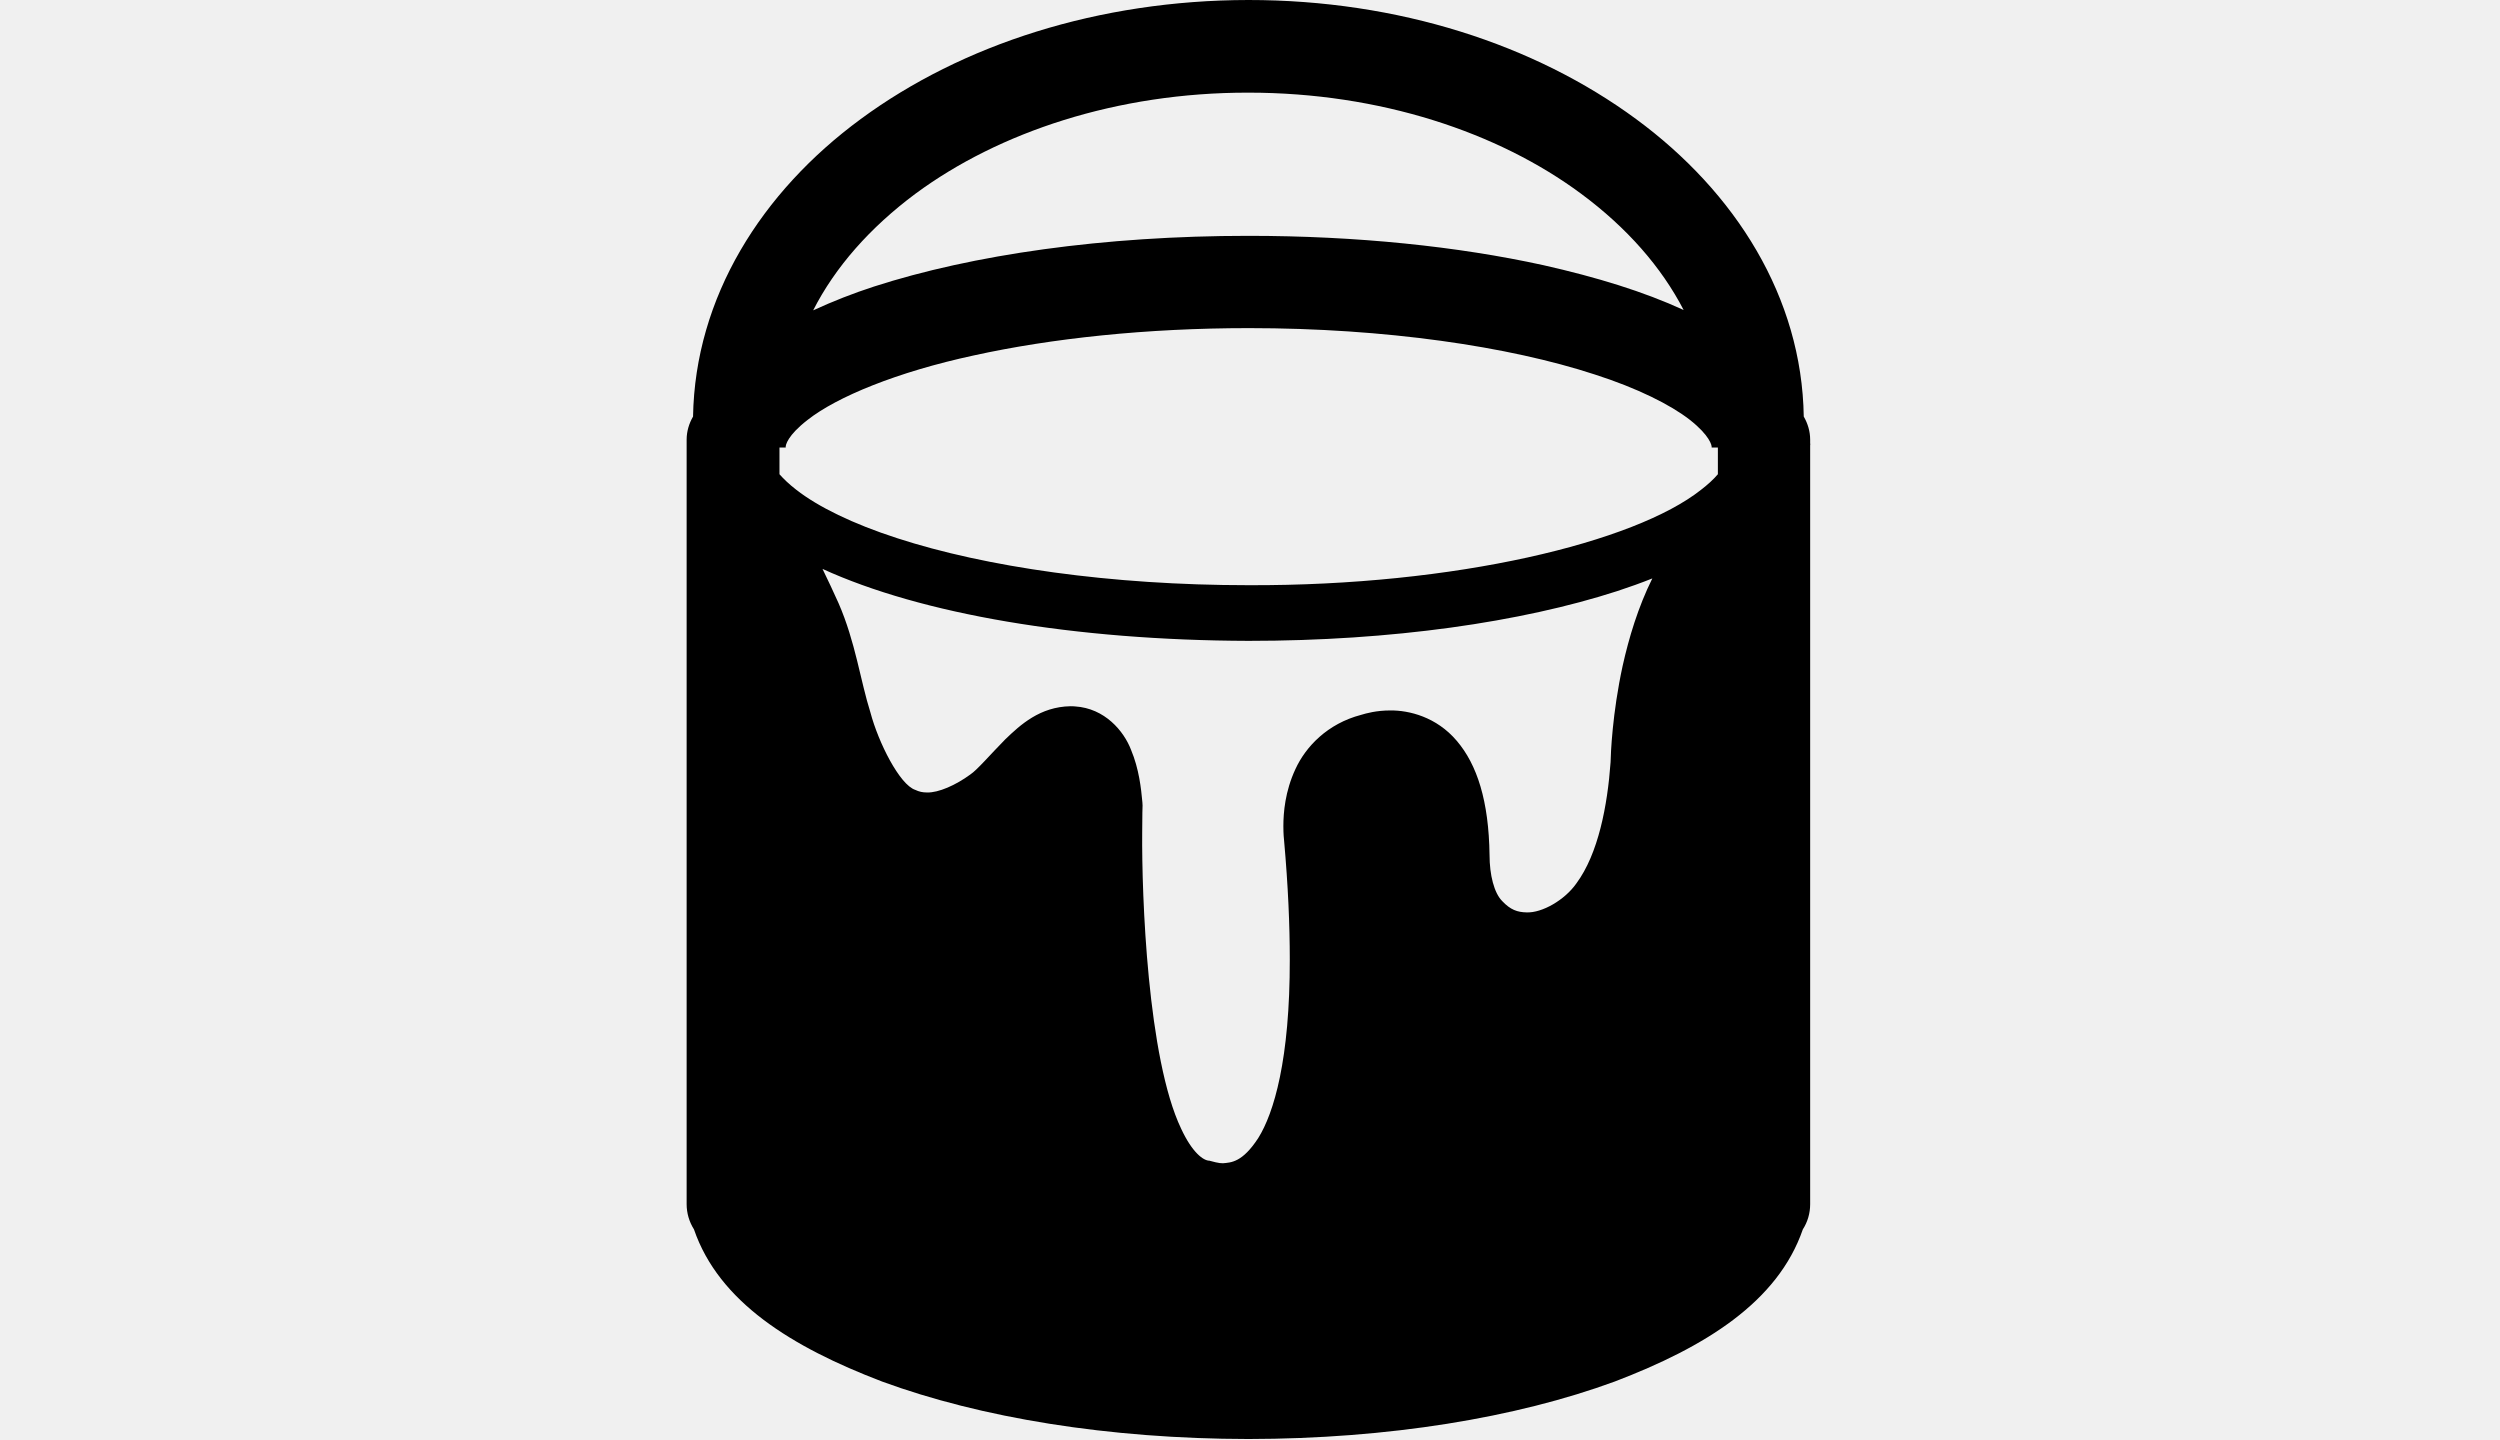
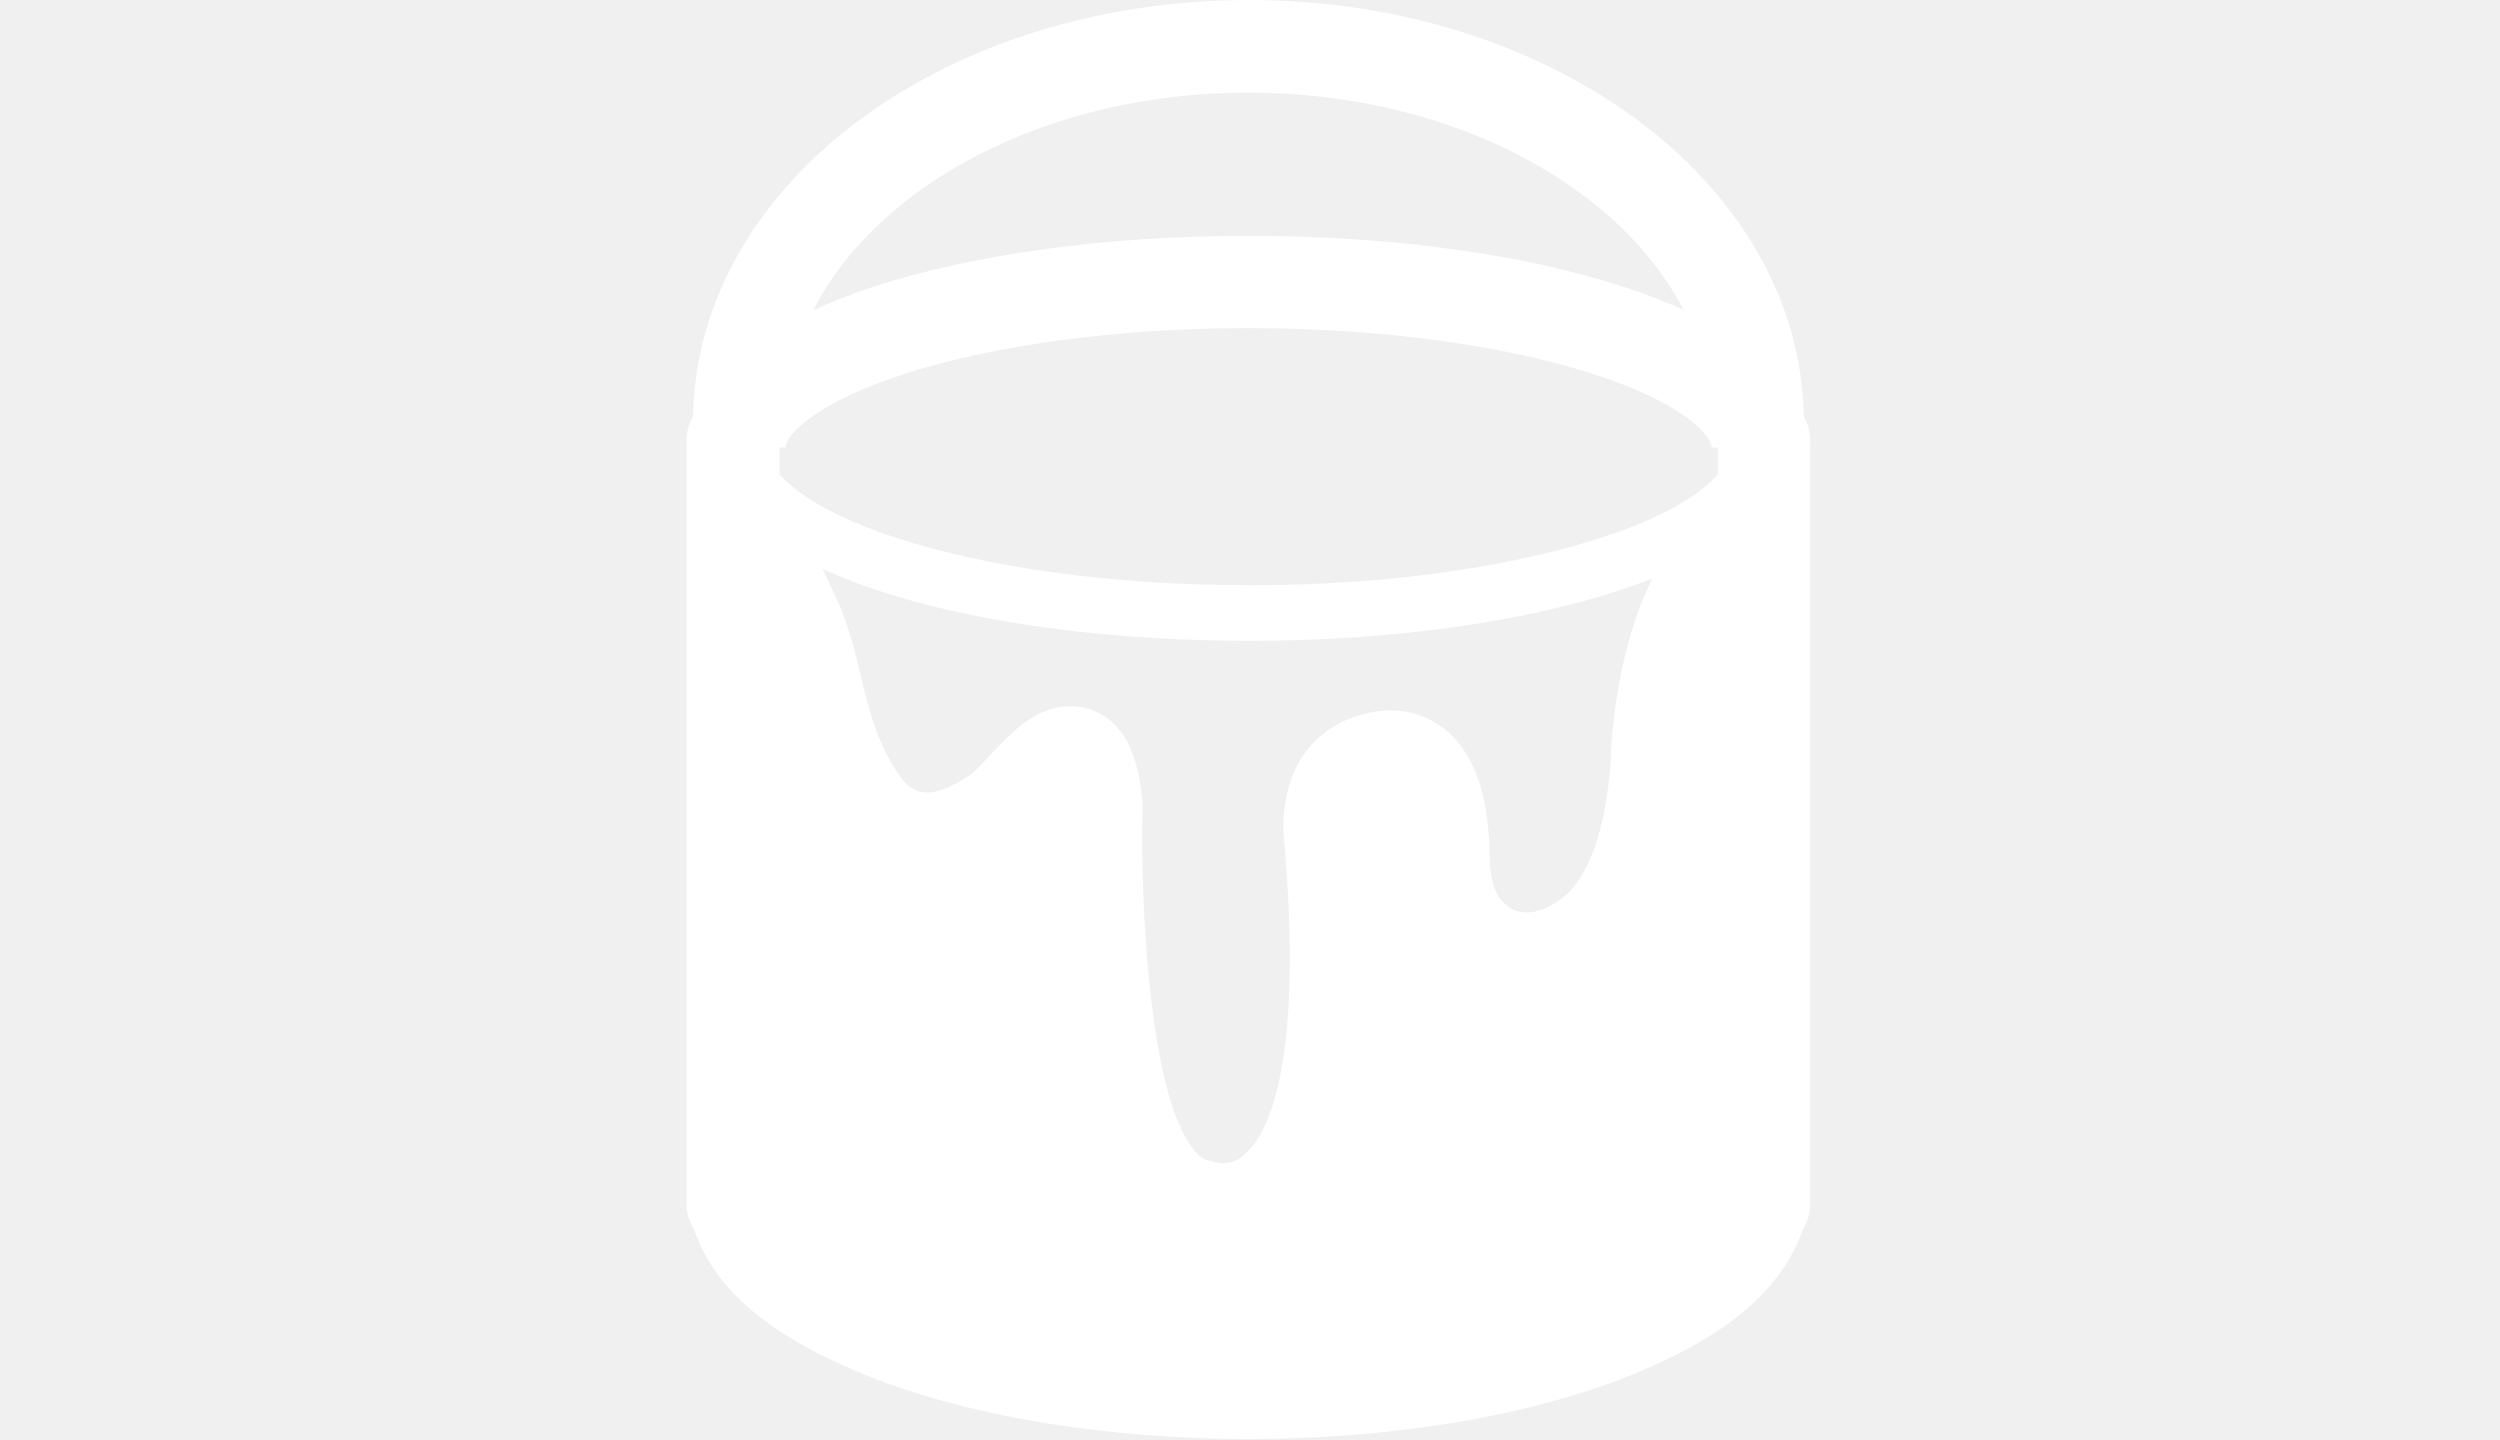
- <svg xmlns="http://www.w3.org/2000/svg" t="1571817435066" class="icon" viewBox="0 0 1779 1024" version="1.1" p-id="45894" width="347.461" height="200">
+ <svg xmlns="http://www.w3.org/2000/svg" t="1572160594937" class="icon" viewBox="0 0 1779 1024" version="1.1" p-id="20633" width="521.191" height="300">
  <defs>
    <style type="text/css" />
  </defs>
-   <path d="M1288.111 315.317v-2.475c0-5.864-1.694-11.466-4.56-16.418-1.303-84.823-48.47-159.613-119.352-211.731C1092.145 31.662 995.074 0 888.361 0 781.78 0.13 684.578 31.662 612.524 84.693 541.773 136.68 494.605 211.6 493.172 296.424c-2.866 4.952-4.56 10.554-4.56 16.418V856.96c0 6.254 1.824 12.508 5.212 17.85 17.72 51.598 69.317 83.65 133.814 108.277 70.23 25.799 161.047 40.783 260.723 40.913 99.677-0.13 190.494-15.114 260.724-40.913 64.496-24.626 115.963-56.549 133.814-108.276 3.388-5.212 5.212-11.467 5.212-17.851V317.01c0.13-0.52 0.13-1.172 0-1.694zM913.769 598.321c2.867 32.184 4.04 60.197 4.04 84.302 0.13 71.403-11.336 109.45-22.412 127.17-11.335 17.46-19.414 17.46-25.147 17.98-1.824 0-3.388-0.26-4.3-0.52-0.39 0-0.651-0.131-0.781-0.131l-4.56-1.173c-4.17 0-12.118-5.602-20.066-22.671-23.975-50.164-28.144-166.128-27.754-210.95 0-12.118 0.261-19.154 0.261-19.154l-0.13-2.345c-0.912-9.772-2.346-23.584-8.079-37.265-5.081-13.29-18.632-29.577-39.87-30.88-1.043-0.13-2.346-0.13-3.258-0.13-21.629 0.39-35.57 13.16-46.385 23.583-10.685 10.815-19.805 21.63-24.887 25.017-10.293 7.557-22.672 13.03-30.75 12.77-3.127 0-5.603-0.522-8.339-1.825-11.205-3.648-26.32-33.877-31.923-54.985-7.166-22.672-10.684-50.295-22.671-77.787-3.648-8.209-7.557-16.417-11.466-24.496 70.36 32.183 179.157 50.816 303.2 51.207 101.892 0 194.011-13.29 262.417-35.441 8.73-2.866 17.069-5.863 24.886-8.99-10.163 20.456-16.678 42.346-21.108 62.151-7.427 34.138-8.469 62.673-8.6 68.666-2.214 30.88-8.73 65.148-24.365 86.256-8.339 11.857-24.365 20.978-35.31 20.587-6.645-0.13-11.596-1.824-17.46-8.078-5.733-5.733-8.99-18.632-8.99-32.704-0.521-38.568-8.86-64.367-23.323-81.305-14.463-17.07-34.008-21.76-47.298-21.63-9.902 0-17.33 2.085-20.717 3.127-23.975 6.255-39.48 22.672-46.776 38.568-7.427 15.896-8.6 31.141-8.6 40.653 0 5.602 0.39 9.381 0.521 10.423z m304.242-279.876h4.43v19.023c-2.996 3.518-6.905 7.166-11.987 11.075-47.167 37.395-174.727 68.406-321.962 67.885-98.374 0-187.367-13.03-250.17-33.487-31.401-10.163-56.157-22.28-71.663-34.398-5.081-3.909-8.99-7.687-11.987-11.075v-19.023h4.43c-0.26-1.564 1.303-8.6 15.636-19.675 20.717-16.287 63.324-34.008 118.309-45.865 55.115-12.117 122.74-19.414 195.575-19.414 97.201 0 185.151 13.03 246.13 32.965 30.49 9.773 54.073 21.63 67.754 32.314 14.072 11.075 15.766 18.241 15.505 19.675zM651.613 137.723C710.767 94.074 794.808 65.8 888.36 65.93c93.553 0 177.725 28.144 236.75 71.924 32.573 24.105 57.2 52.249 72.965 82.738-28.274-13.03-61.76-23.323-99.937-31.923-60.588-13.29-132.512-20.847-209.778-20.847-103.064 0-196.226 13.42-266.456 36.092a394.04 394.04 0 0 0-43.258 16.939c15.635-30.75 40.392-58.894 72.966-83.13z" fill="" p-id="45895" />
+   <path d="M1288.111 315.317v-2.475c0-5.864-1.694-11.466-4.56-16.418-1.303-84.823-48.47-159.613-119.352-211.731C1092.145 31.662 995.074 0 888.361 0 781.78 0.13 684.578 31.662 612.524 84.693 541.773 136.68 494.605 211.6 493.172 296.424c-2.866 4.952-4.56 10.554-4.56 16.418V856.96c0 6.254 1.824 12.508 5.212 17.85 17.72 51.598 69.317 83.65 133.814 108.277 70.23 25.799 161.047 40.783 260.723 40.913 99.677-0.13 190.494-15.114 260.724-40.913 64.496-24.626 115.963-56.549 133.814-108.276 3.388-5.212 5.212-11.467 5.212-17.851V317.01c0.13-0.52 0.13-1.172 0-1.694zM913.769 598.321c2.867 32.184 4.04 60.197 4.04 84.302 0.13 71.403-11.336 109.45-22.412 127.17-11.335 17.46-19.414 17.46-25.147 17.98-1.824 0-3.388-0.26-4.3-0.52-0.39 0-0.651-0.131-0.781-0.131l-4.56-1.173c-4.17 0-12.118-5.602-20.066-22.671-23.975-50.164-28.144-166.128-27.754-210.95 0-12.118 0.261-19.154 0.261-19.154l-0.13-2.345c-0.912-9.772-2.346-23.584-8.079-37.265-5.081-13.29-18.632-29.577-39.87-30.88-1.043-0.13-2.346-0.13-3.258-0.13-21.629 0.39-35.57 13.16-46.385 23.583-10.685 10.815-19.805 21.63-24.887 25.017-10.293 7.557-22.672 13.03-30.75 12.77-3.127 0-5.603-0.522-8.339-1.825-11.205-3.648-26.32-33.877-31.923-54.985-7.166-22.672-10.684-50.295-22.671-77.787-3.648-8.209-7.557-16.417-11.466-24.496 70.36 32.183 179.157 50.816 303.2 51.207 101.892 0 194.011-13.29 262.417-35.441 8.73-2.866 17.069-5.863 24.886-8.99-10.163 20.456-16.678 42.346-21.108 62.151-7.427 34.138-8.469 62.673-8.6 68.666-2.214 30.88-8.73 65.148-24.365 86.256-8.339 11.857-24.365 20.978-35.31 20.587-6.645-0.13-11.596-1.824-17.46-8.078-5.733-5.733-8.99-18.632-8.99-32.704-0.521-38.568-8.86-64.367-23.323-81.305-14.463-17.07-34.008-21.76-47.298-21.63-9.902 0-17.33 2.085-20.717 3.127-23.975 6.255-39.48 22.672-46.776 38.568-7.427 15.896-8.6 31.141-8.6 40.653 0 5.602 0.39 9.381 0.521 10.423z m304.242-279.876h4.43v19.023c-2.996 3.518-6.905 7.166-11.987 11.075-47.167 37.395-174.727 68.406-321.962 67.885-98.374 0-187.367-13.03-250.17-33.487-31.401-10.163-56.157-22.28-71.663-34.398-5.081-3.909-8.99-7.687-11.987-11.075v-19.023h4.43c-0.26-1.564 1.303-8.6 15.636-19.675 20.717-16.287 63.324-34.008 118.309-45.865 55.115-12.117 122.74-19.414 195.575-19.414 97.201 0 185.151 13.03 246.13 32.965 30.49 9.773 54.073 21.63 67.754 32.314 14.072 11.075 15.766 18.241 15.505 19.675zM651.613 137.723C710.767 94.074 794.808 65.8 888.36 65.93c93.553 0 177.725 28.144 236.75 71.924 32.573 24.105 57.2 52.249 72.965 82.738-28.274-13.03-61.76-23.323-99.937-31.923-60.588-13.29-132.512-20.847-209.778-20.847-103.064 0-196.226 13.42-266.456 36.092a394.04 394.04 0 0 0-43.258 16.939c15.635-30.75 40.392-58.894 72.966-83.13z" fill="#ffffff" p-id="20634" />
</svg>
